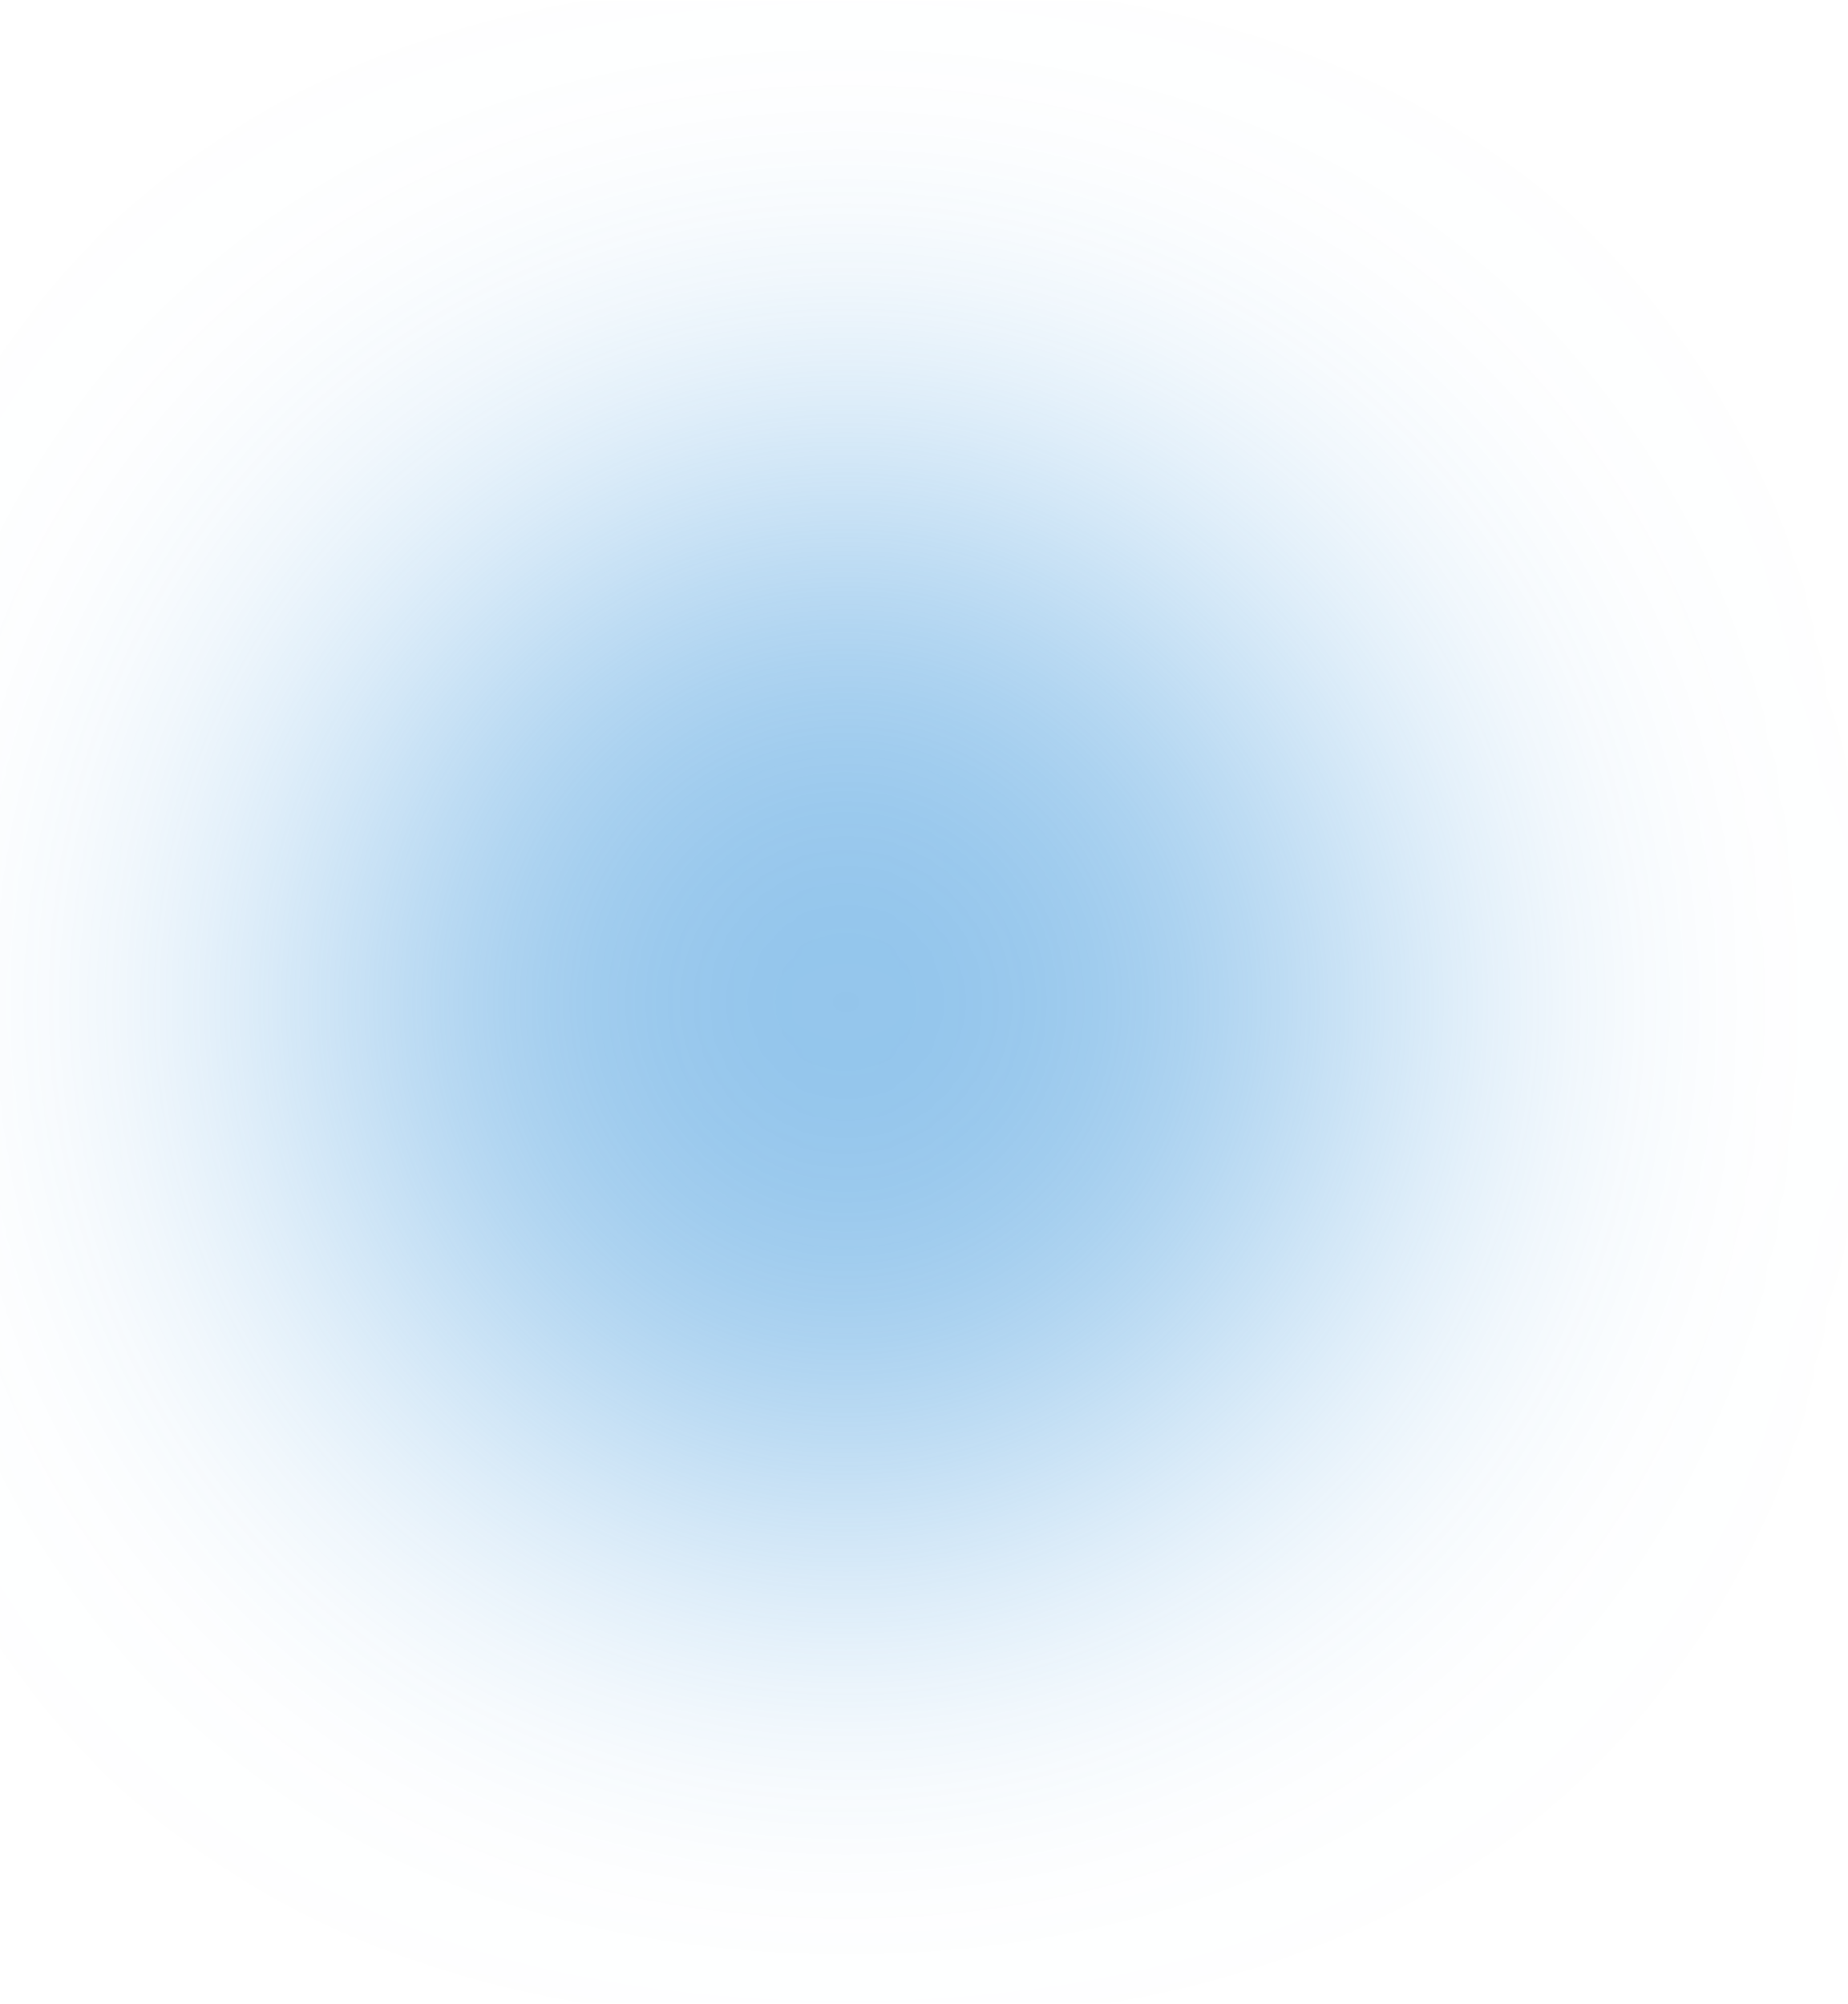
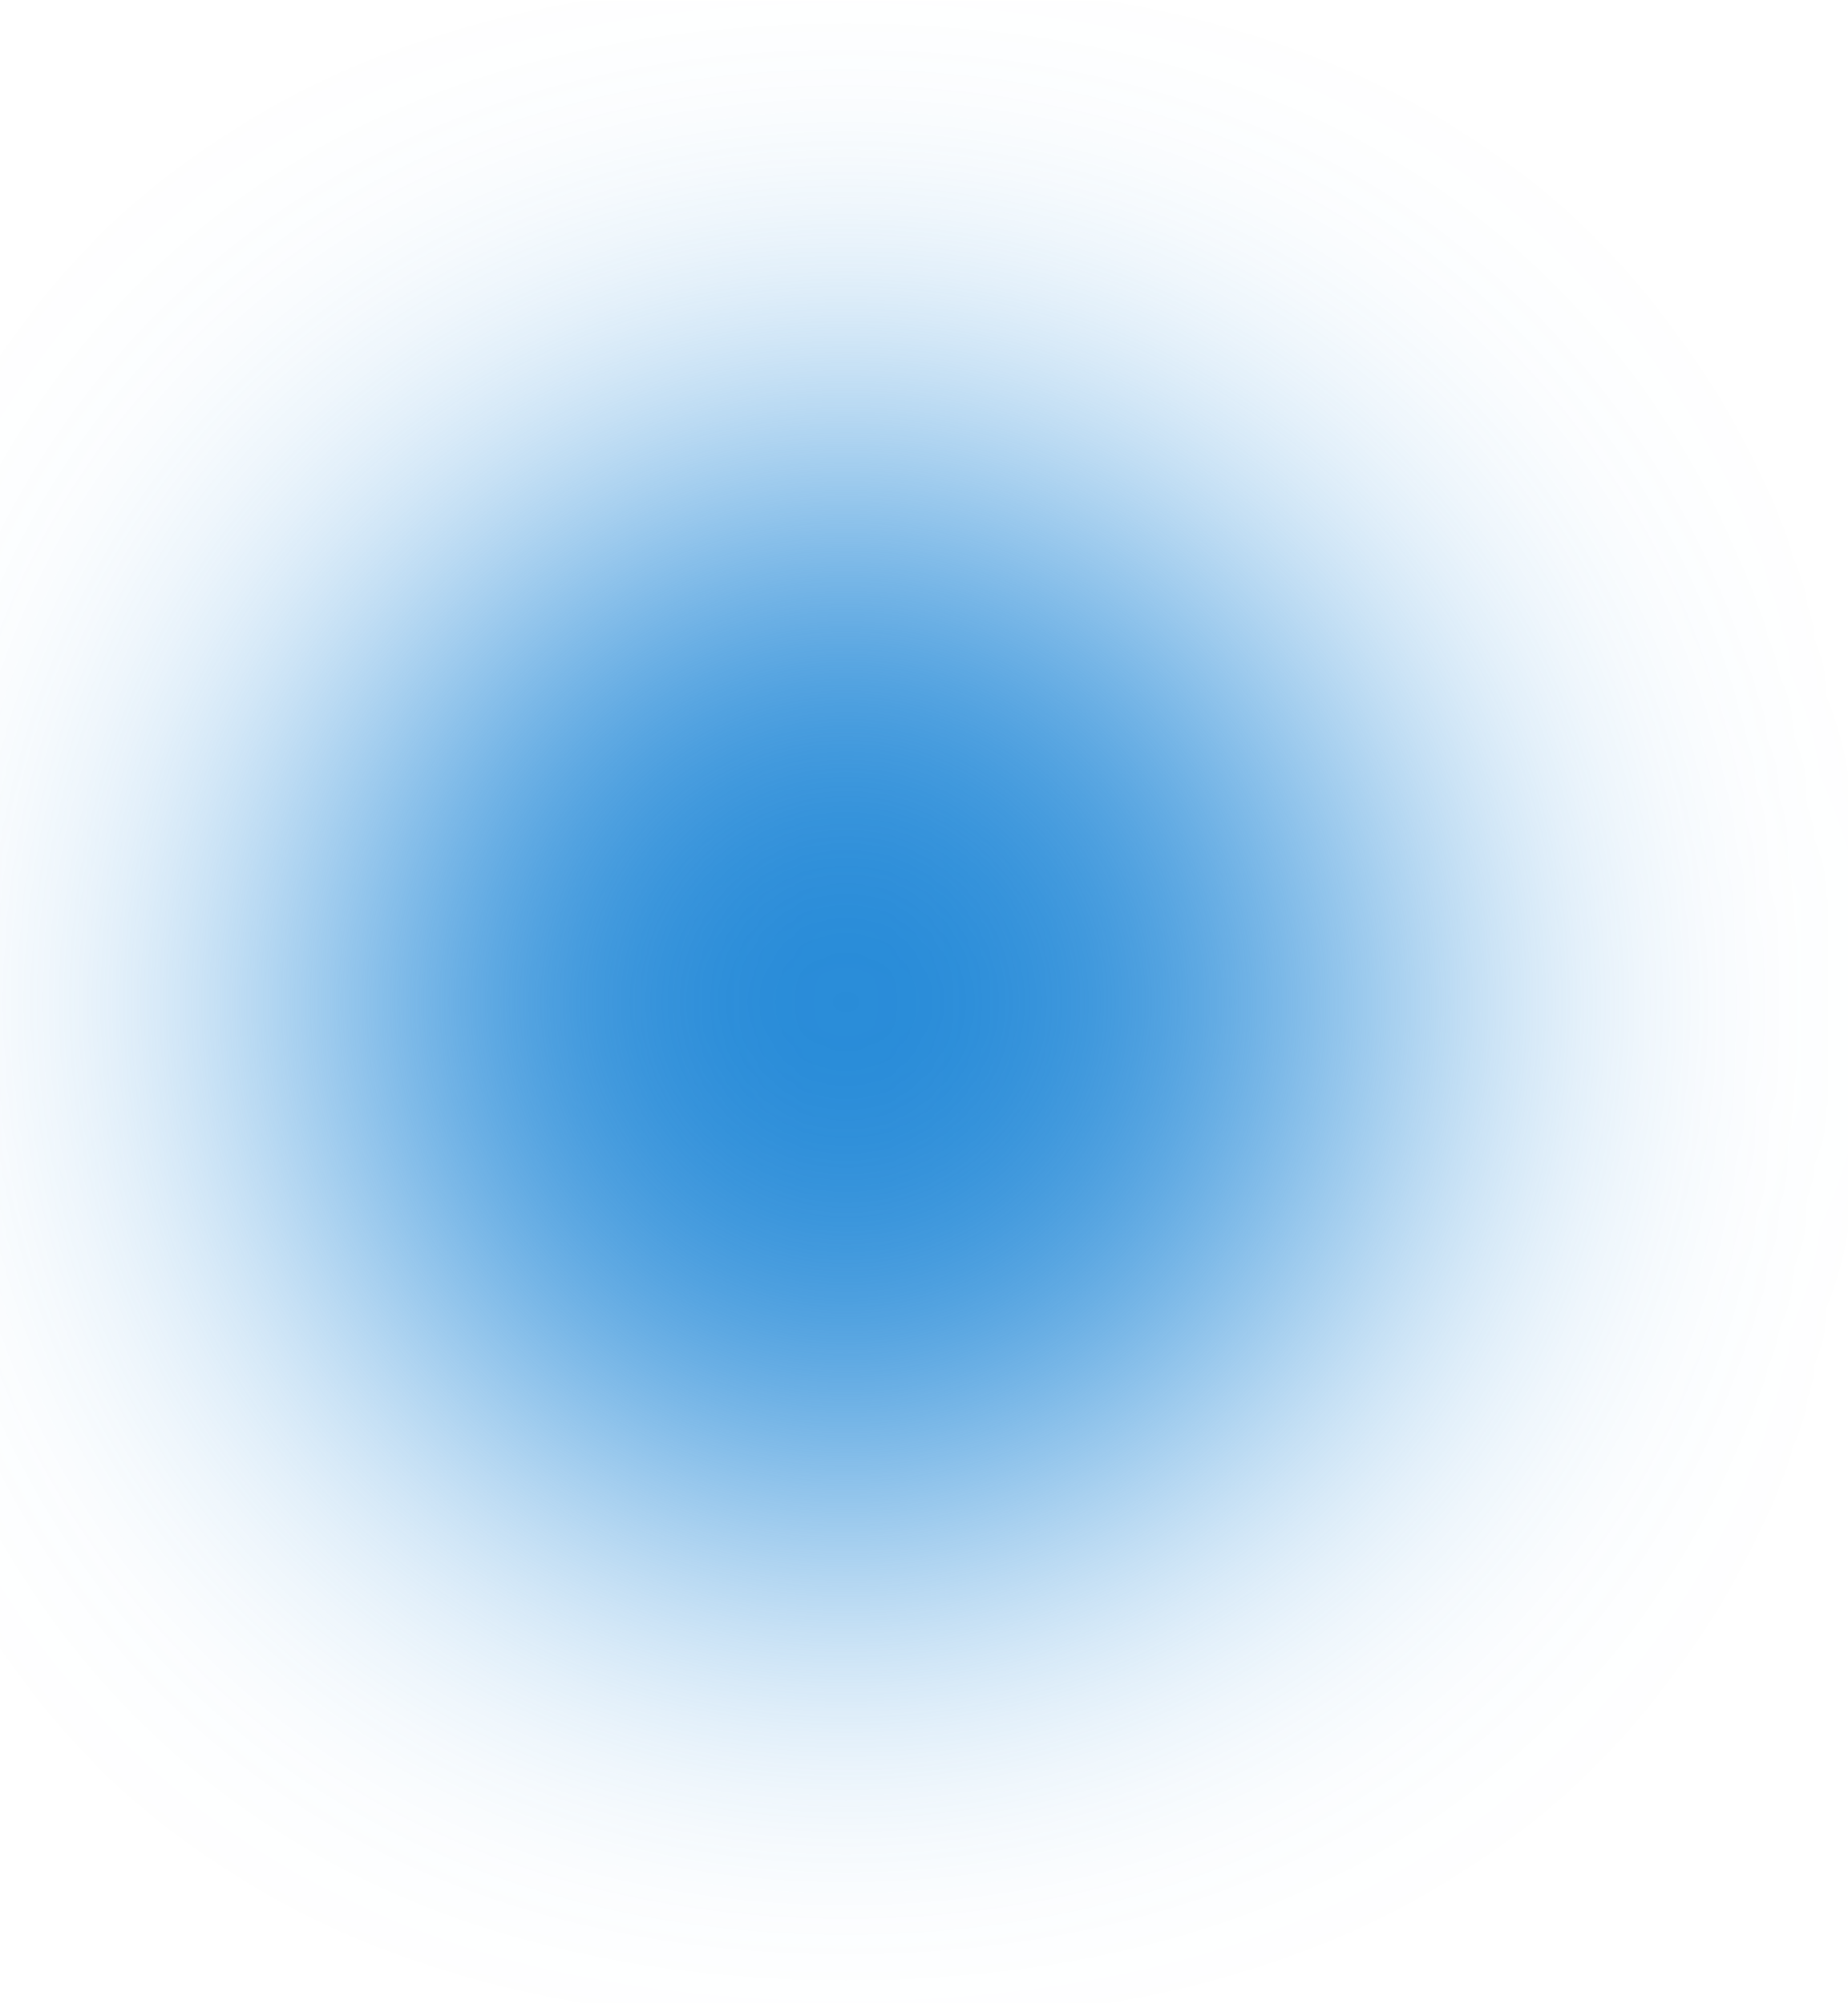
<svg xmlns="http://www.w3.org/2000/svg" width="1107" height="1201" viewBox="0 0 1107 1201" fill="none">
-   <g opacity="0.5" filter="url(#filter0_f_1475_26168)">
+   <g filter="url(#filter0_f_1475_26168)">
    <circle cx="507" cy="600.5" r="320" fill="#258AD8" />
  </g>
  <defs>
    <filter id="filter0_f_1475_26168" x="-93" y="0.5" width="1200" height="1200" filterUnits="userSpaceOnUse" color-interpolation-filters="sRGB">
      <feFlood flood-opacity="0" result="BackgroundImageFix" />
      <feBlend mode="normal" in="SourceGraphic" in2="BackgroundImageFix" result="shape" />
      <feGaussianBlur stdDeviation="140" result="effect1_foregroundBlur_1475_26168" />
    </filter>
  </defs>
</svg>
